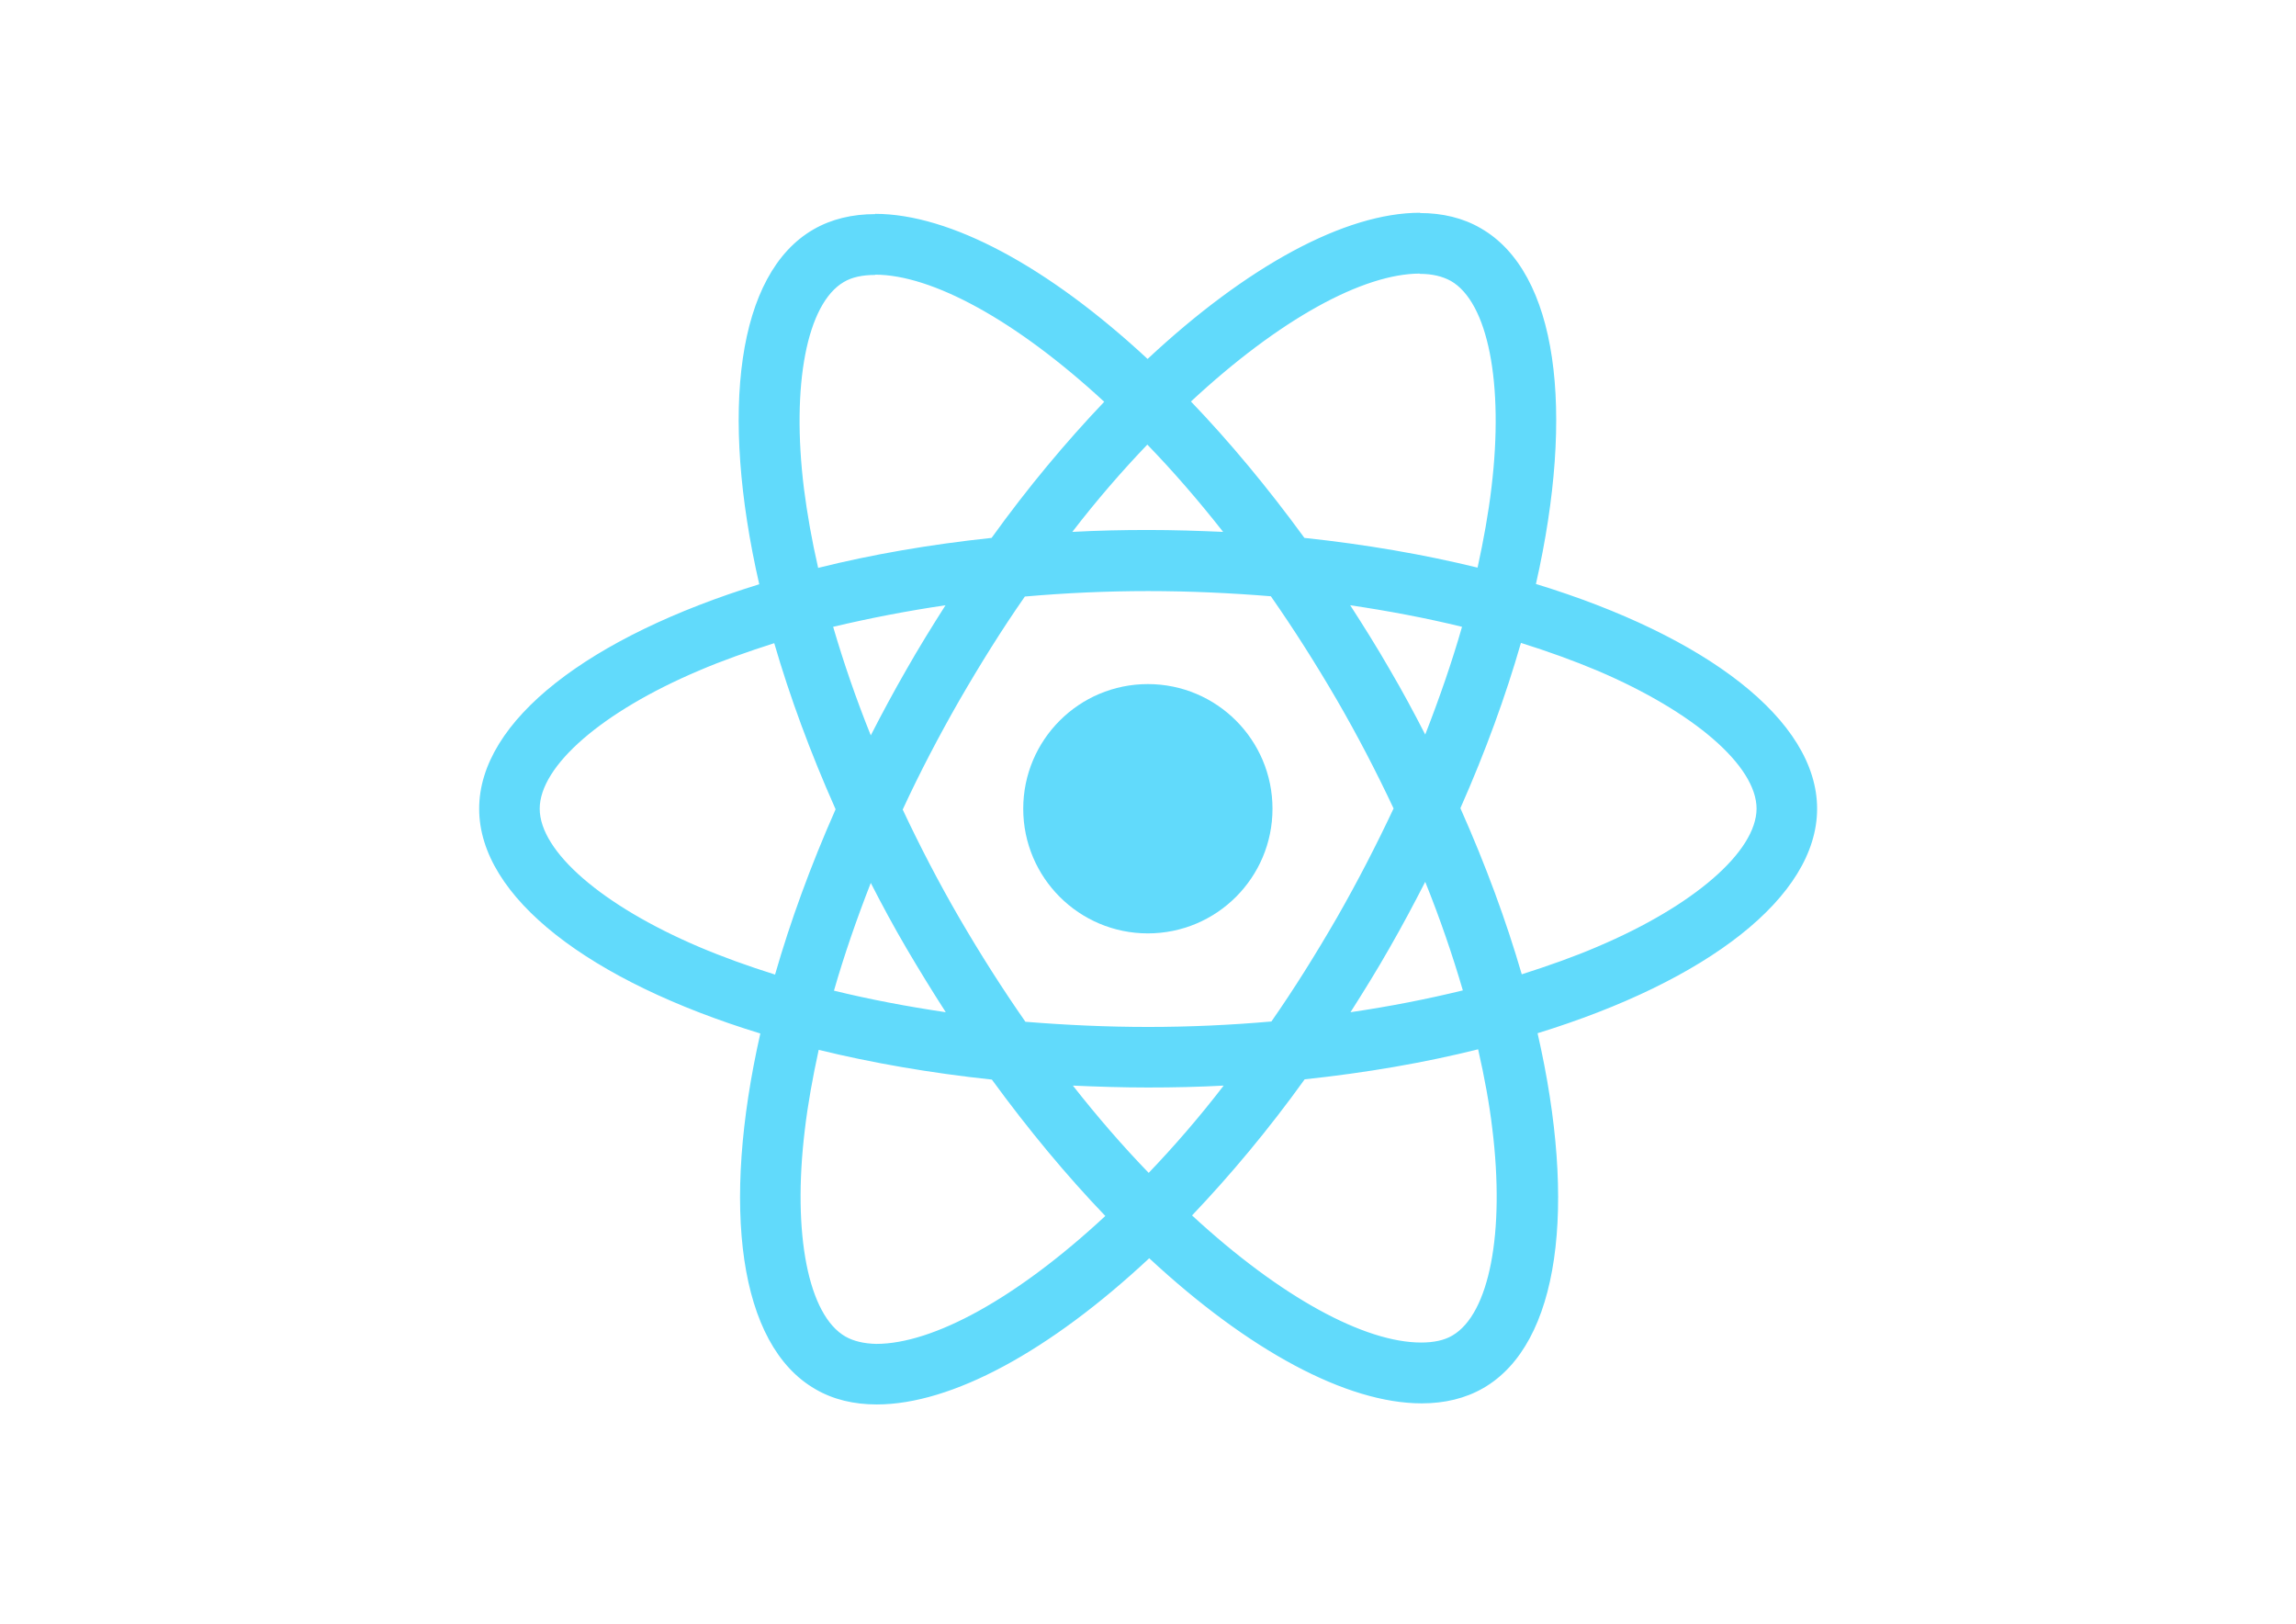
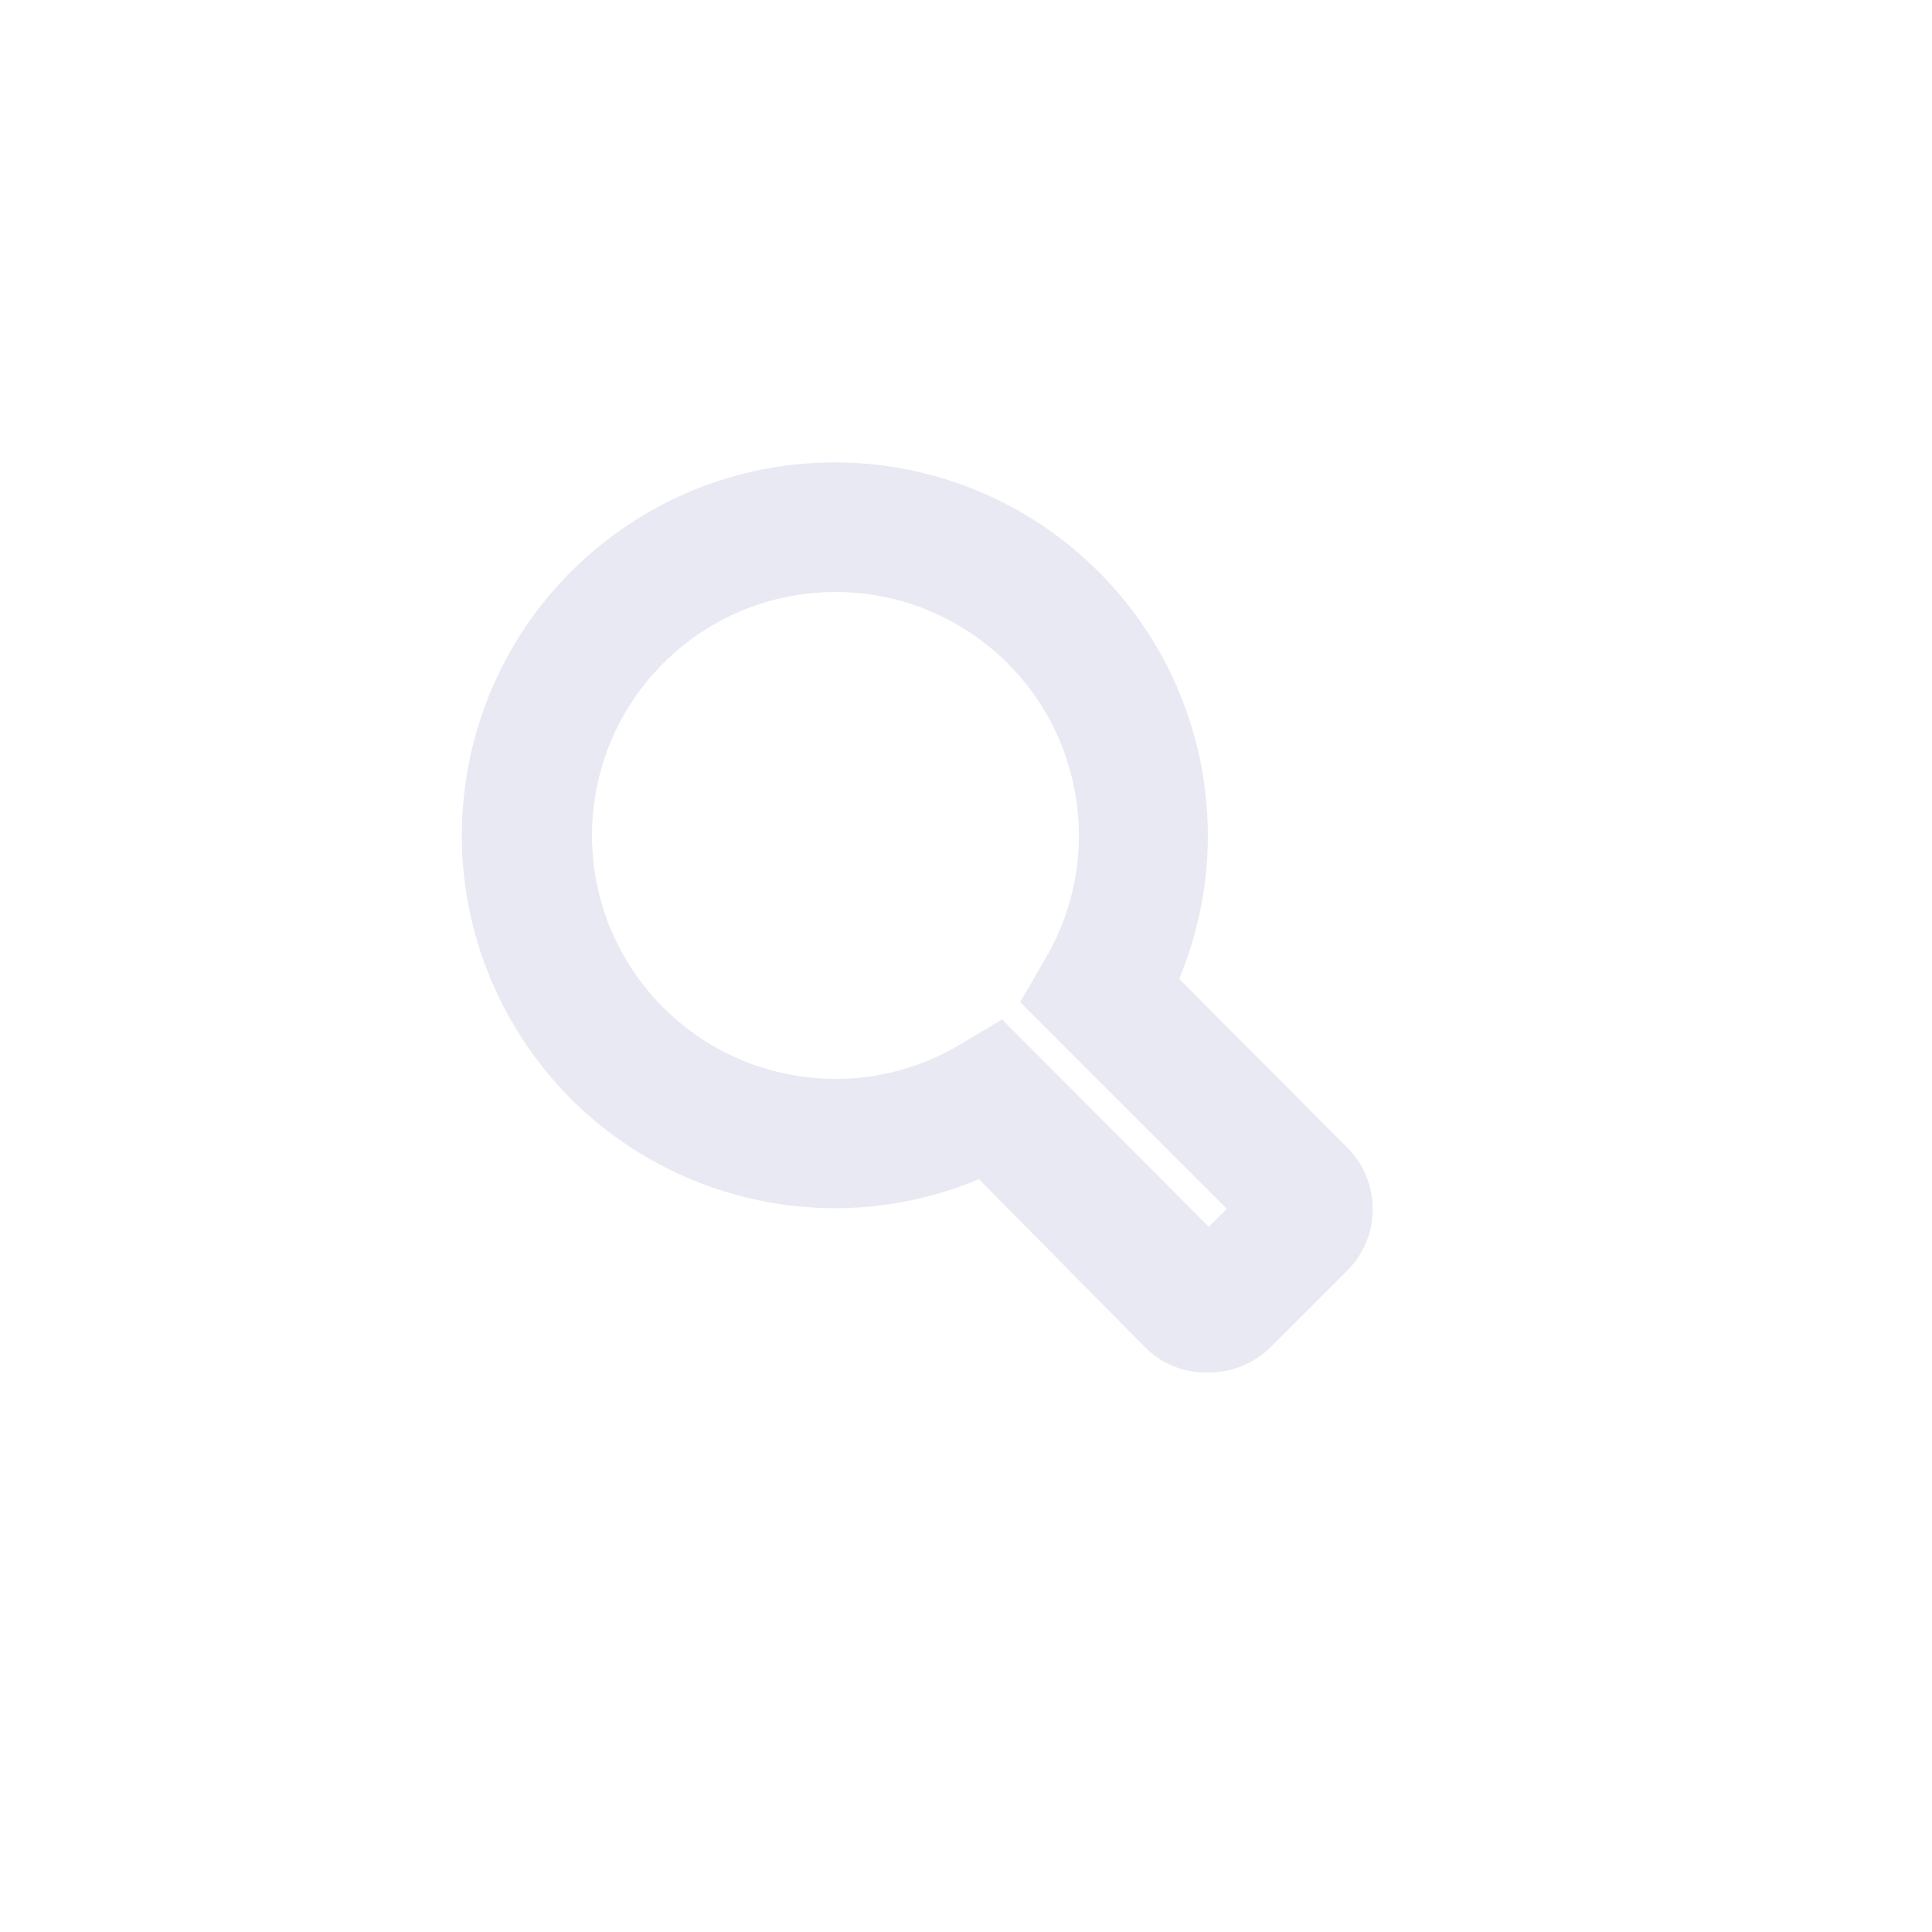
- <svg xmlns="http://www.w3.org/2000/svg" viewBox="0 0 841.9 595.3">
-   <g fill="#61DAFB">
-     <path d="M666.3 296.5c0-32.5-40.7-63.3-103.1-82.4 14.4-63.6 8-114.2-20.2-130.4-6.5-3.8-14.1-5.6-22.4-5.6v22.3c4.6 0 8.3.9 11.4 2.6 13.6 7.8 19.5 37.5 14.9 75.7-1.1 9.4-2.9 19.3-5.1 29.4-19.6-4.8-41-8.5-63.5-10.9-13.5-18.5-27.5-35.3-41.6-50 32.6-30.3 63.2-46.9 84-46.9V78c-27.5 0-63.5 19.6-99.9 53.6-36.4-33.8-72.4-53.2-99.9-53.2v22.3c20.7 0 51.4 16.5 84 46.6-14 14.7-28 31.4-41.3 49.9-22.6 2.4-44 6.1-63.6 11-2.3-10-4-19.7-5.2-29-4.7-38.2 1.1-67.9 14.6-75.8 3-1.8 6.9-2.6 11.5-2.6V78.5c-8.4 0-16 1.8-22.6 5.6-28.1 16.2-34.4 66.7-19.9 130.1-62.2 19.2-102.7 49.9-102.7 82.3 0 32.5 40.7 63.3 103.1 82.4-14.4 63.6-8 114.2 20.2 130.4 6.5 3.8 14.1 5.6 22.5 5.6 27.5 0 63.5-19.6 99.9-53.6 36.4 33.8 72.4 53.2 99.9 53.2 8.4 0 16-1.8 22.6-5.6 28.1-16.2 34.4-66.7 19.9-130.1 62-19.1 102.5-49.9 102.5-82.3zm-130.2-66.7c-3.7 12.9-8.3 26.2-13.5 39.5-4.1-8-8.4-16-13.1-24-4.6-8-9.5-15.8-14.4-23.4 14.2 2.1 27.9 4.7 41 7.9zm-45.8 106.5c-7.8 13.5-15.8 26.3-24.1 38.2-14.9 1.3-30 2-45.2 2-15.1 0-30.2-.7-45-1.9-8.3-11.9-16.4-24.6-24.2-38-7.6-13.1-14.5-26.4-20.8-39.8 6.2-13.4 13.2-26.8 20.7-39.9 7.8-13.5 15.8-26.3 24.1-38.2 14.9-1.3 30-2 45.2-2 15.1 0 30.2.7 45 1.9 8.3 11.9 16.4 24.6 24.2 38 7.6 13.1 14.5 26.4 20.8 39.8-6.3 13.4-13.2 26.8-20.7 39.9zm32.3-13c5.4 13.4 10 26.8 13.8 39.8-13.1 3.2-26.9 5.9-41.2 8 4.9-7.7 9.8-15.6 14.4-23.7 4.6-8 8.9-16.1 13-24.1zM421.2 430c-9.3-9.6-18.6-20.3-27.8-32 9 .4 18.2.7 27.5.7 9.4 0 18.7-.2 27.8-.7-9 11.7-18.3 22.4-27.5 32zm-74.4-58.9c-14.2-2.1-27.9-4.7-41-7.9 3.7-12.9 8.3-26.2 13.5-39.5 4.1 8 8.4 16 13.1 24 4.7 8 9.5 15.8 14.4 23.4zM420.7 163c9.3 9.6 18.6 20.3 27.8 32-9-.4-18.2-.7-27.5-.7-9.4 0-18.7.2-27.8.7 9-11.7 18.3-22.4 27.5-32zm-74 58.9c-4.9 7.7-9.8 15.6-14.4 23.7-4.6 8-8.9 16-13 24-5.4-13.4-10-26.8-13.8-39.8 13.1-3.1 26.9-5.8 41.2-7.9zm-90.5 125.2c-35.4-15.1-58.3-34.9-58.3-50.6 0-15.7 22.9-35.6 58.3-50.6 8.6-3.7 18-7 27.7-10.1 5.7 19.6 13.2 40 22.5 60.9-9.2 20.8-16.6 41.1-22.2 60.6-9.9-3.1-19.3-6.5-28-10.2zM310 490c-13.6-7.8-19.5-37.5-14.9-75.7 1.1-9.4 2.9-19.3 5.1-29.4 19.6 4.8 41 8.5 63.5 10.9 13.5 18.5 27.5 35.3 41.6 50-32.6 30.3-63.2 46.9-84 46.9-4.5-.1-8.3-1-11.3-2.7zm237.2-76.2c4.7 38.2-1.1 67.9-14.6 75.8-3 1.8-6.9 2.6-11.5 2.6-20.7 0-51.4-16.5-84-46.6 14-14.7 28-31.4 41.3-49.9 22.6-2.4 44-6.1 63.6-11 2.3 10.1 4.1 19.8 5.2 29.1zm38.5-66.7c-8.6 3.7-18 7-27.7 10.1-5.7-19.6-13.2-40-22.5-60.9 9.2-20.8 16.6-41.1 22.2-60.6 9.9 3.1 19.3 6.5 28.1 10.2 35.4 15.1 58.3 34.9 58.3 50.6-.1 15.7-23 35.6-58.4 50.6zM320.8 78.4z" />
-     <circle cx="420.9" cy="296.5" r="45.7" />
-     <path d="M520.5 78.1z" />
+ <svg xmlns="http://www.w3.org/2000/svg" viewBox="-7 -7 30 30">
+   <defs>
+     <style>.cls-1{fill:#e9e9f3;}</style>
+   </defs>
+   <g id="text_and_icons" data-name="text and icons">
+     <path class="cls-1" d="M11.77,14.31a1.32,1.32,0,0,1-1-.4L8.2,11.31a5.79,5.79,0,1,1,1.86-9.43h0A5.79,5.79,0,0,1,11.31,8.2l2.6,2.61a1.35,1.35,0,0,1,0,1.93l-1.17,1.17A1.36,1.36,0,0,1,11.77,14.31ZM8.56,8.83l3.21,3.22.28-.28L8.84,8.56l.39-.67A3.78,3.78,0,1,0,7.89,9.23Z" />
  </g>
</svg>
